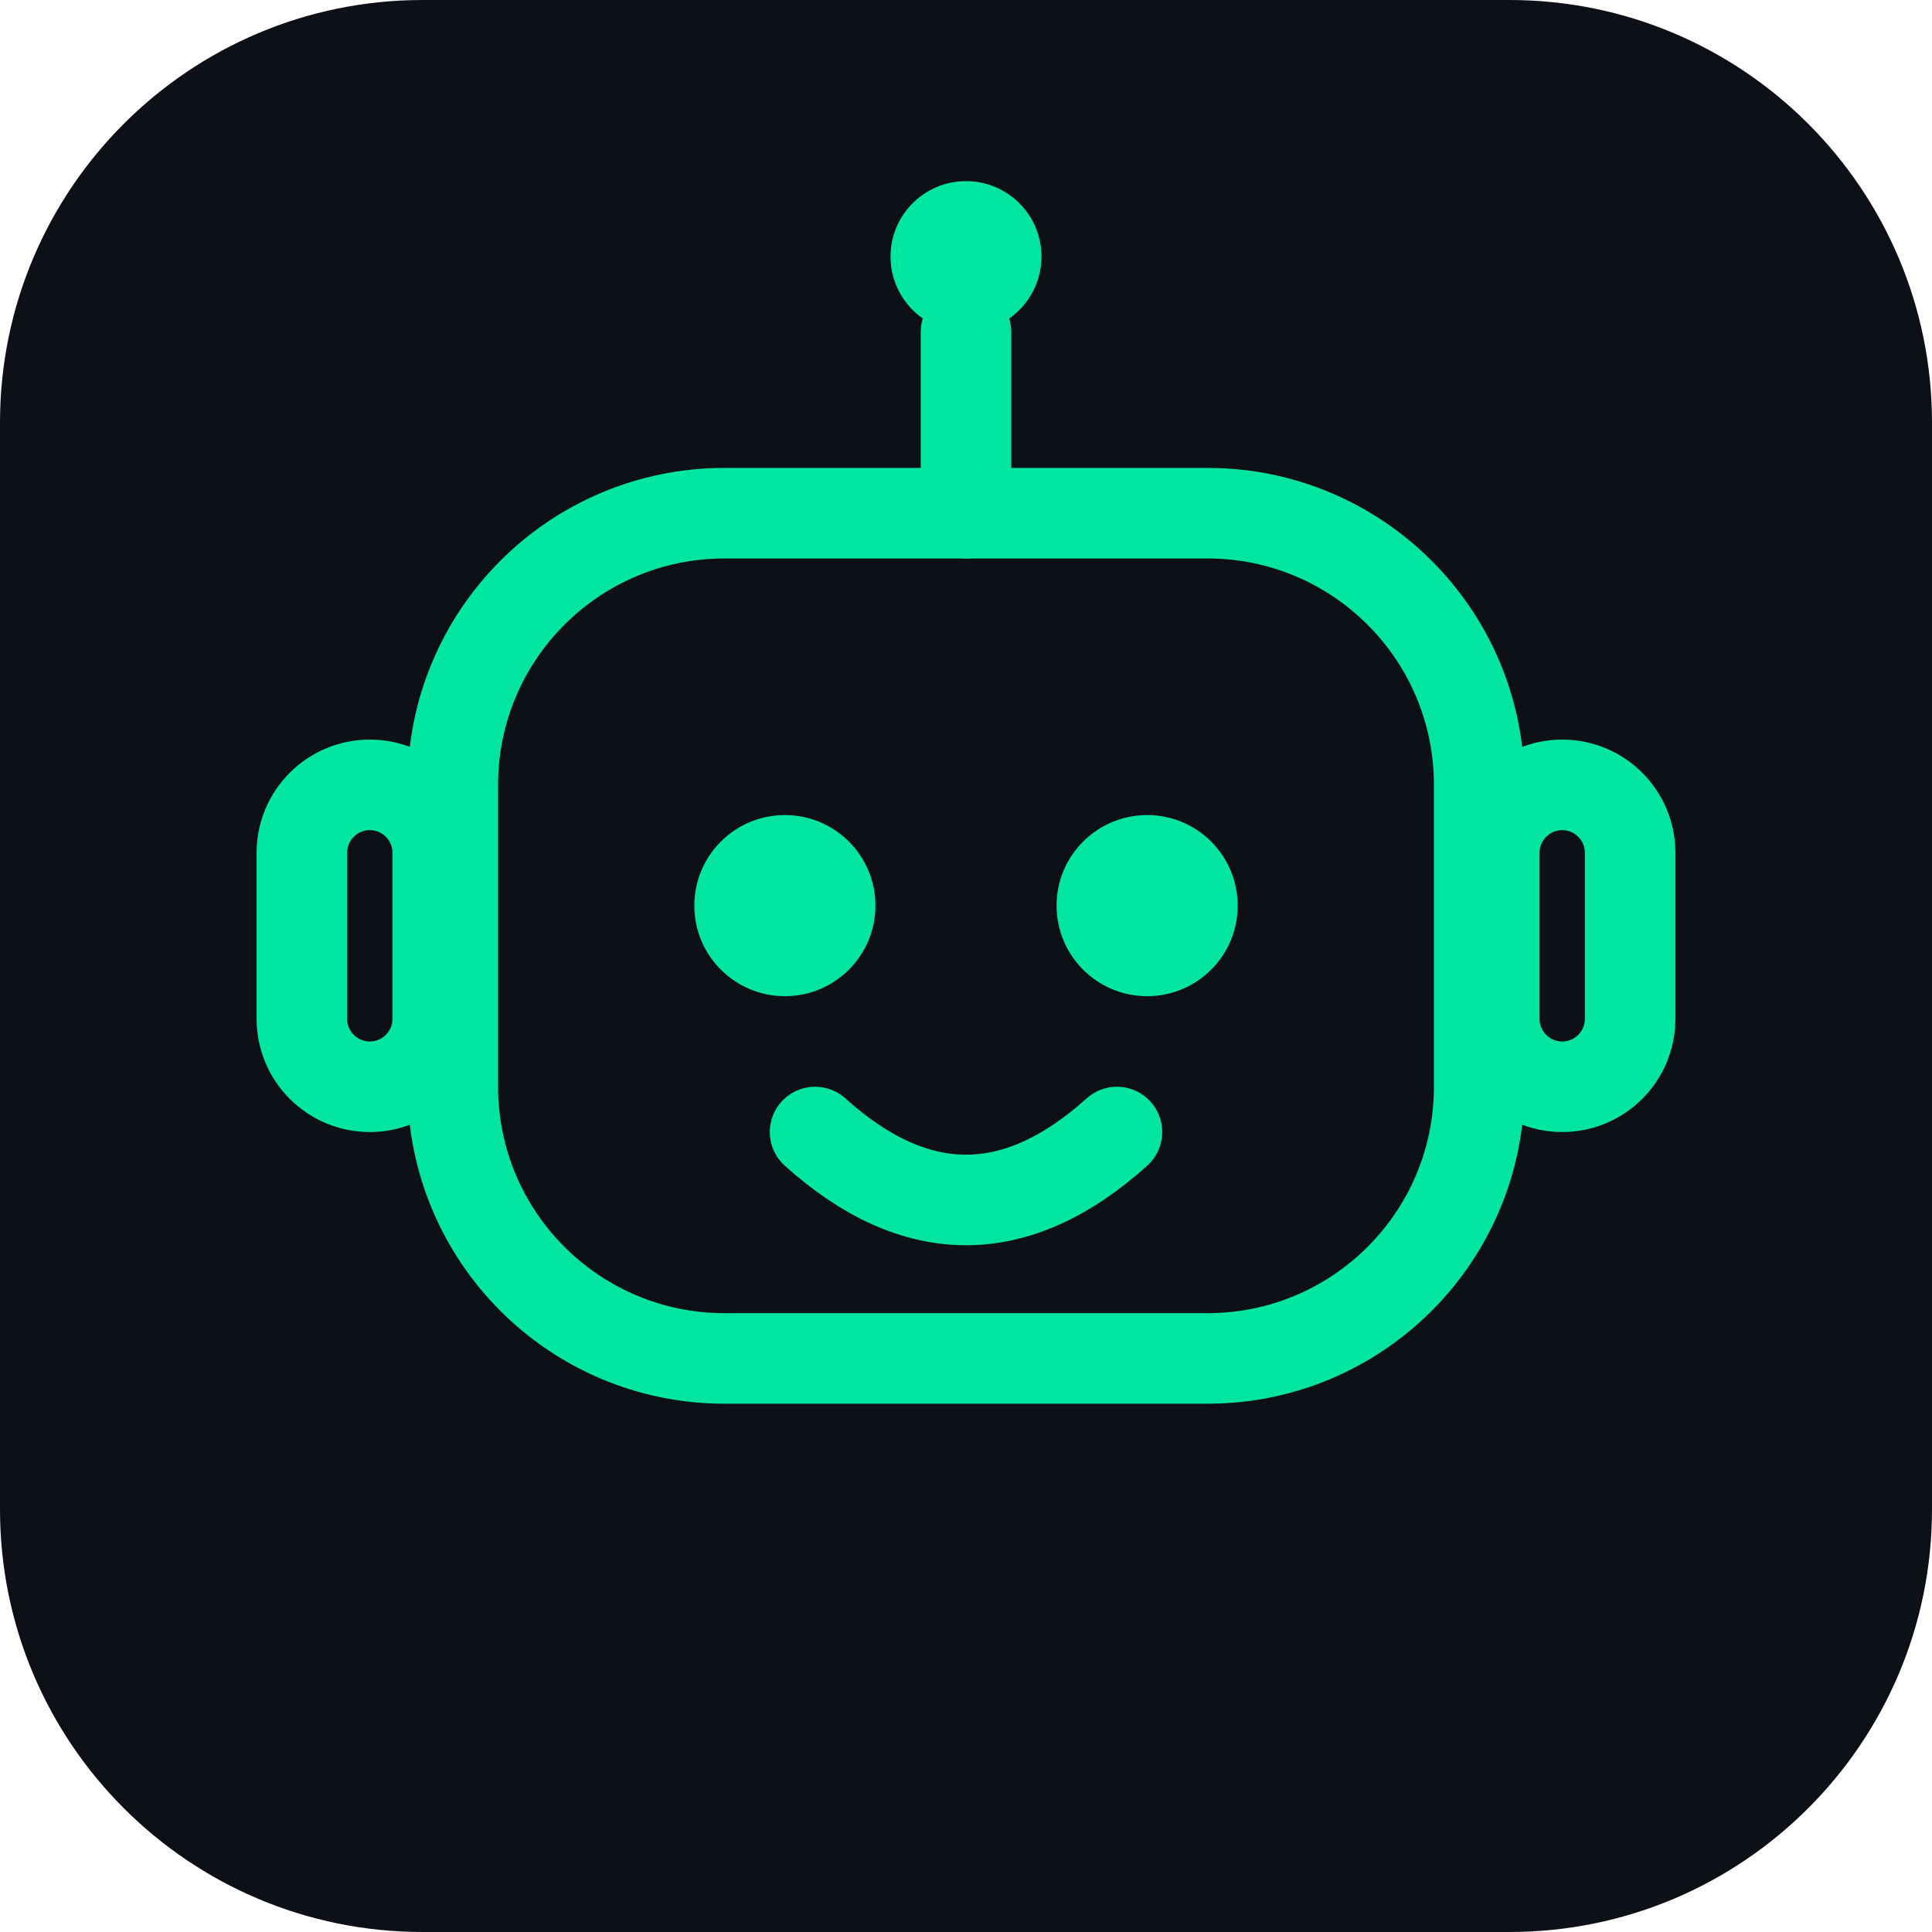
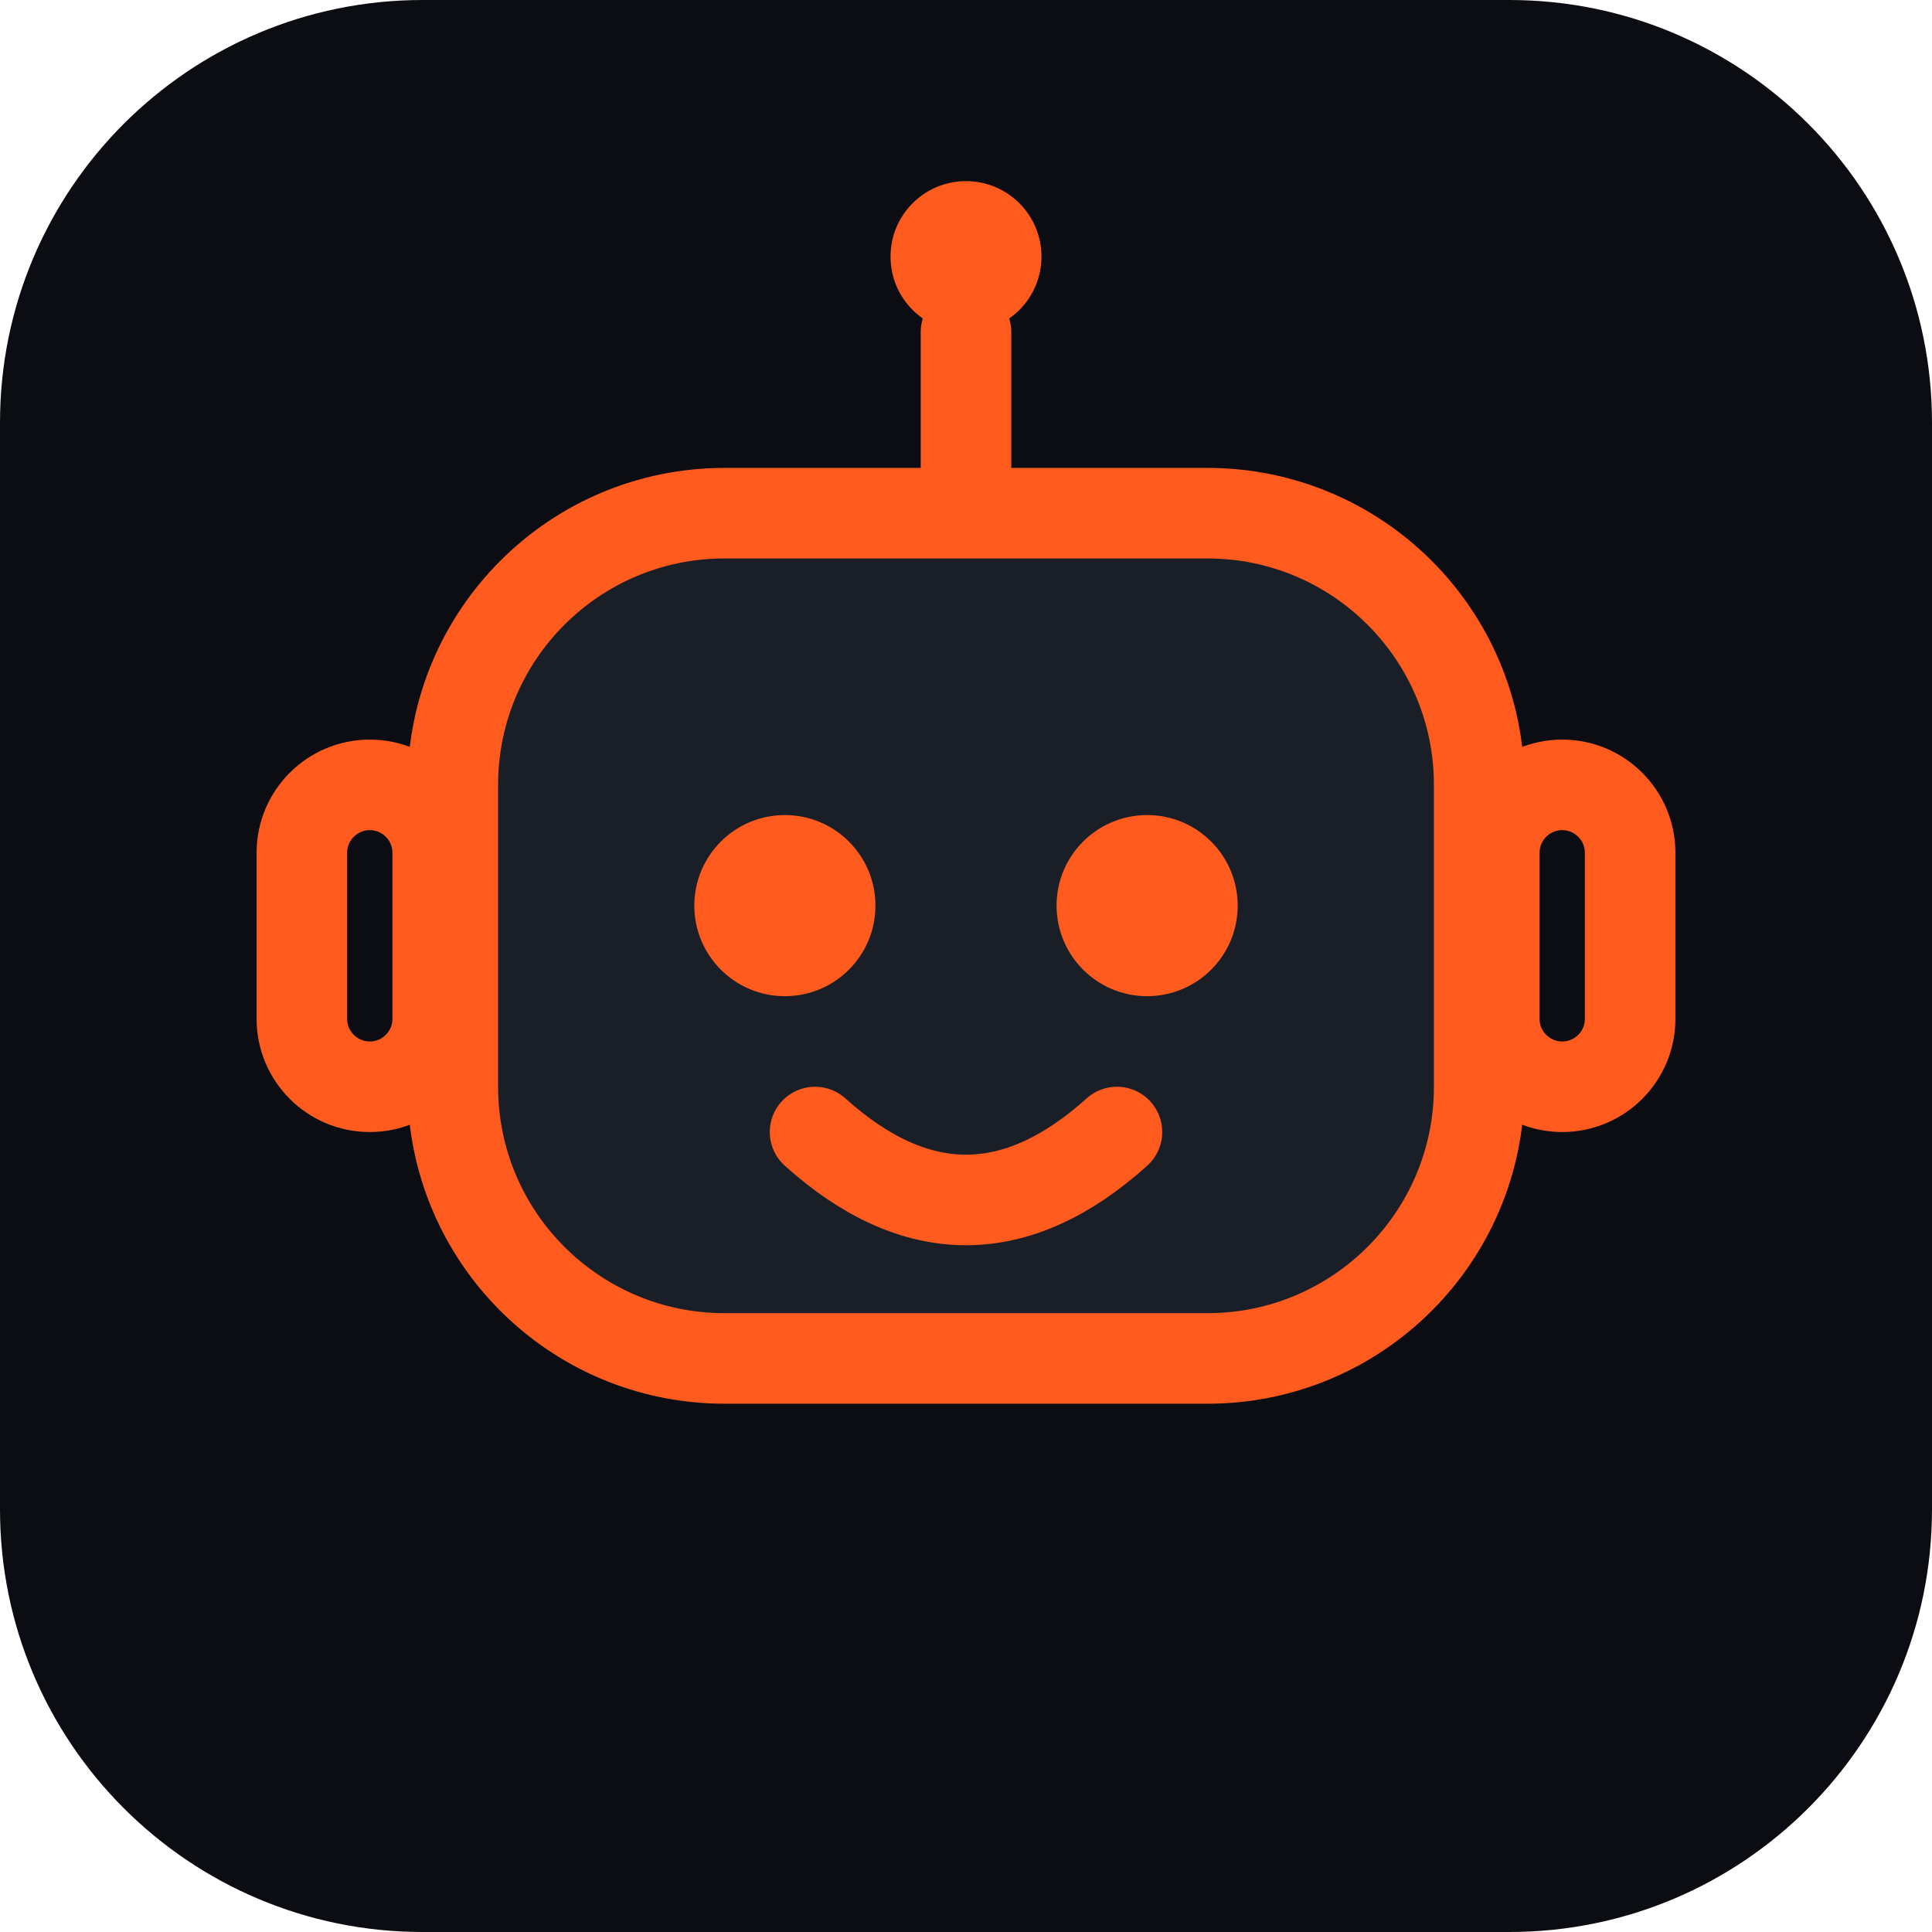
<svg xmlns="http://www.w3.org/2000/svg" viewBox="0 0 64 64">
-   <rect width="64" height="64" rx="14" fill="#0D1117" />
-   <g stroke="#00E5A0" stroke-width="3" fill="none">
+   <rect width="64" height="64" rx="14" fill="#0B0D12" />
+   <g stroke="#FF5B1F" stroke-width="3" fill="none">
    <line x1="32" y1="17" x2="32" y2="11" stroke-linecap="round" />
-     <circle cx="32" cy="8.5" r="2.5" fill="#00E5A0" stroke="none" />
+     <circle cx="32" cy="8.5" r="2.5" fill="#FF5B1F" stroke="none" />
    <rect x="10" y="26" width="4.5" height="10" rx="2.25" />
    <rect x="49.5" y="26" width="4.5" height="10" rx="2.25" />
-     <rect x="15" y="17" width="34" height="28" rx="9" />
-     <circle cx="26" cy="30" r="3" fill="#00E5A0" stroke="none" />
-     <circle cx="38" cy="30" r="3" fill="#00E5A0" stroke="none" />
+     <rect x="15" y="17" width="34" height="28" rx="9" fill="#1A1E27" />
+     <circle cx="26" cy="30" r="3" fill="#FF5B1F" stroke="none" />
+     <circle cx="38" cy="30" r="3" fill="#FF5B1F" stroke="none" />
    <path d="M27 37.5 Q32 42 37 37.5" stroke-linecap="round" />
  </g>
</svg>
